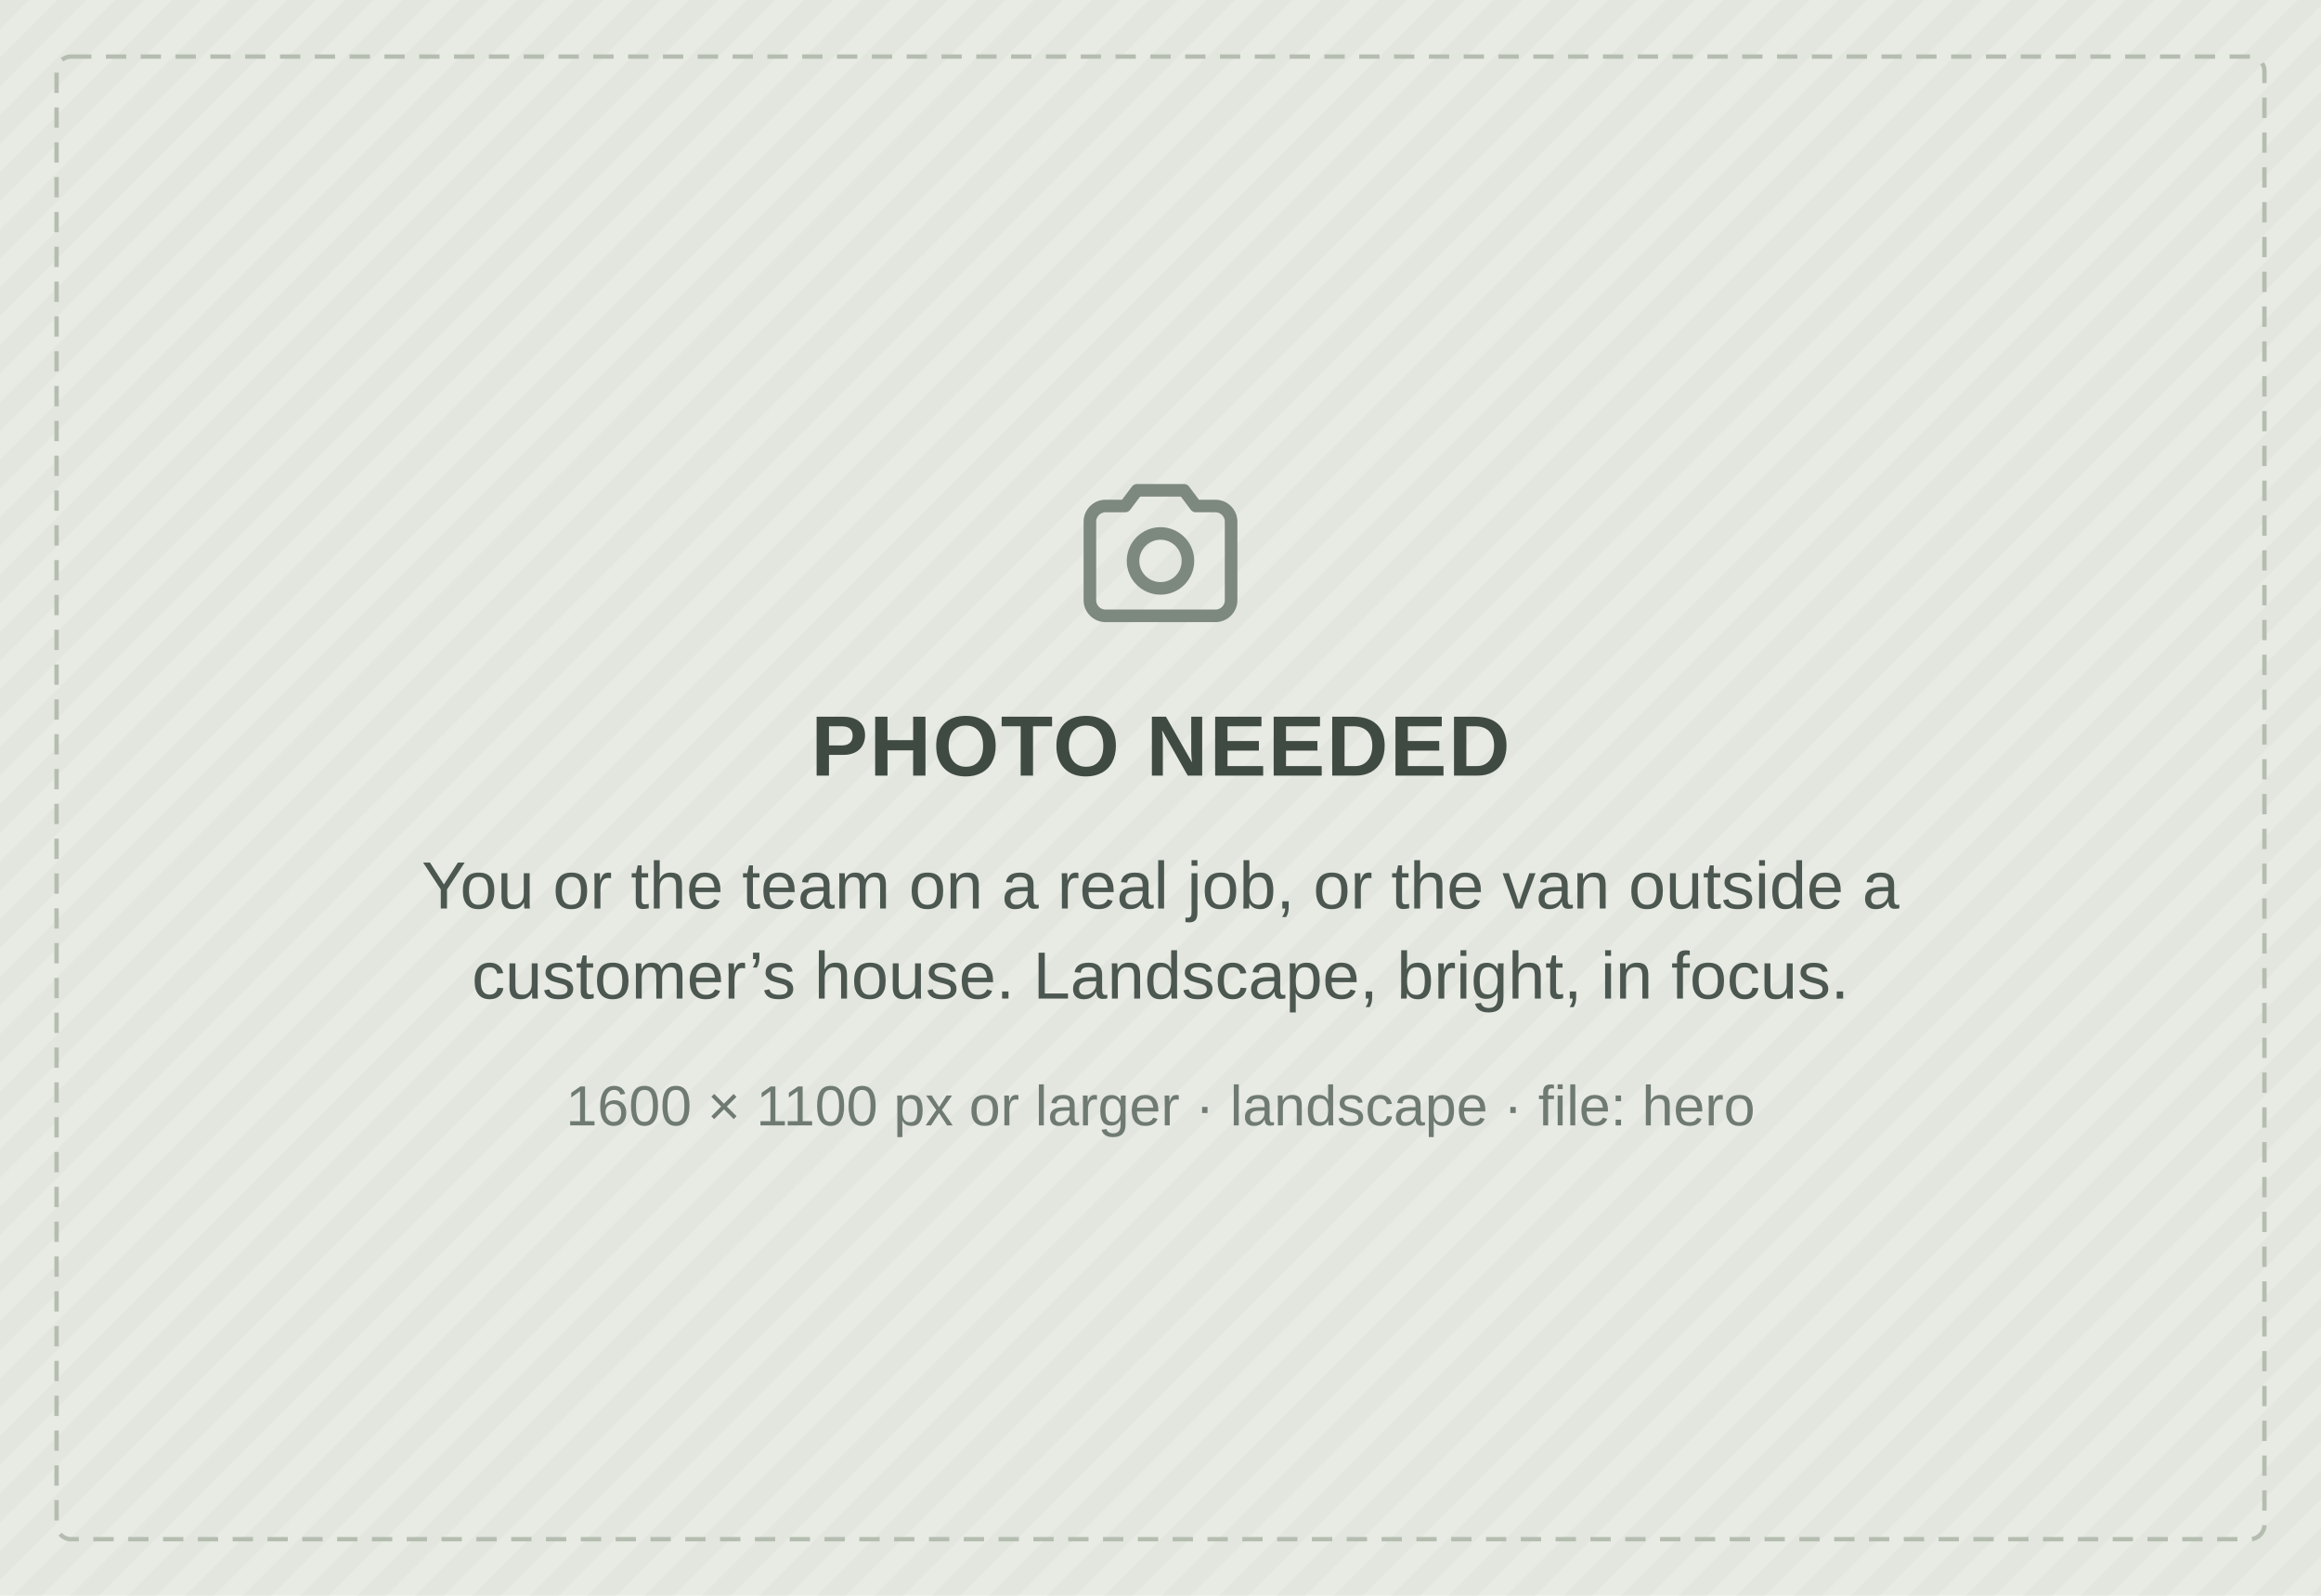
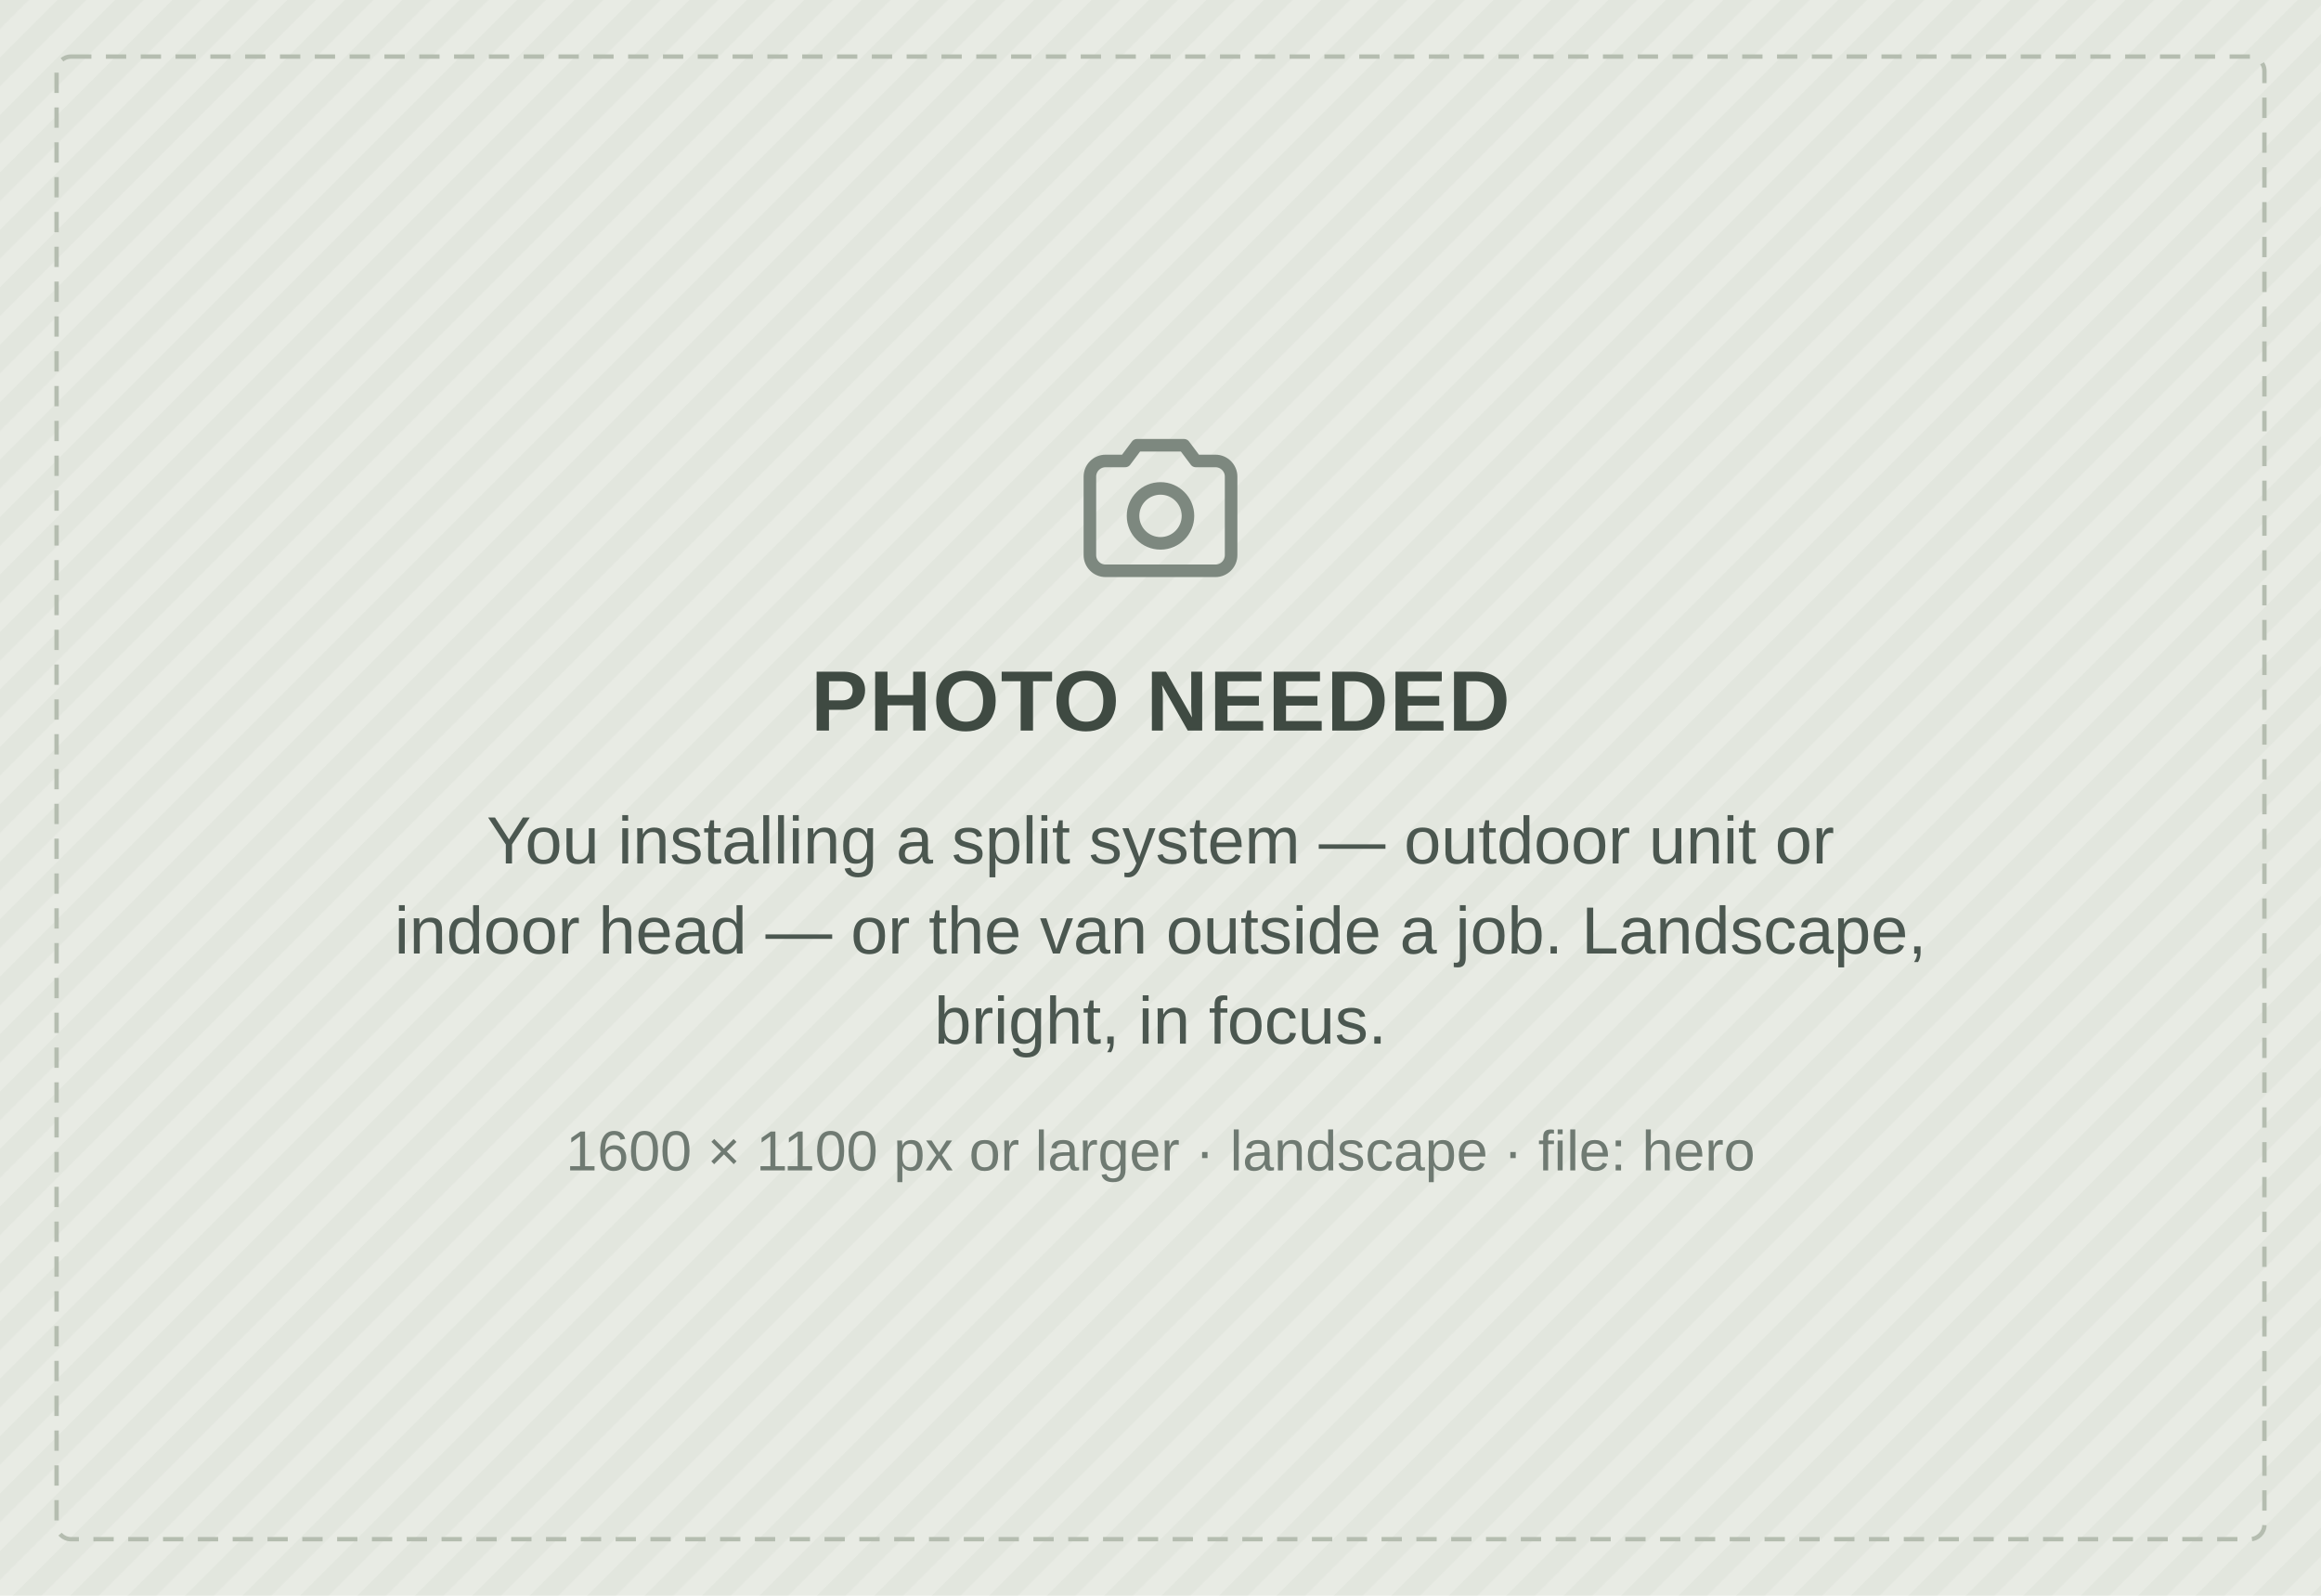
<svg xmlns="http://www.w3.org/2000/svg" width="1600" height="1100" viewBox="0 0 1600 1100" role="img" aria-label="Photo needed">
  <defs>
    <pattern id="s" width="28" height="28" patternUnits="userSpaceOnUse" patternTransform="rotate(45)">
      <rect width="28" height="28" fill="#e8ebe4" />
      <rect width="14" height="28" fill="#e2e6de" />
    </pattern>
  </defs>
  <rect width="1600" height="1100" fill="url(#s)" />
  <rect x="39" y="39" width="1522" height="1022" fill="none" stroke="#b5bdb0" stroke-width="3" stroke-dasharray="14 10" rx="10" />
-   <g transform="translate(735.1 316.35) scale(5.408333)" fill="none" stroke="#7d887f" stroke-width="1.6" stroke-linecap="round" stroke-linejoin="round">
+   <g transform="translate(735.1 285.3) scale(5.408333)" fill="none" stroke="#7d887f" stroke-width="1.6" stroke-linecap="round" stroke-linejoin="round">
    <path d="M3 8a2 2 0 0 1 2-2h2.5l1.5-2h6l1.5 2H19a2 2 0 0 1 2 2v10a2 2 0 0 1-2 2H5a2 2 0 0 1-2-2z" />
    <circle cx="12" cy="13" r="3.5" />
  </g>
-   <text x="800" y="534.65" text-anchor="middle" font-family="Arial, sans-serif" font-size="59" font-weight="700" letter-spacing="1" fill="#3f4a42">PHOTO NEEDED</text>
-   <text x="800" y="626.25" text-anchor="middle" font-family="Arial, sans-serif" font-size="46" fill="#4b5750">You or the team on a real job, or the van outside a</text>
-   <text x="800" y="688.35" text-anchor="middle" font-family="Arial, sans-serif" font-size="46" fill="#4b5750">customer’s house. Landscape, bright, in focus.</text>
-   <text x="800" y="775.75" text-anchor="middle" font-family="Arial, sans-serif" font-size="39" fill="#6f7a72">1600 × 1100 px or larger · landscape · file: hero</text>
+   <text x="800" y="503.6" text-anchor="middle" font-family="Arial, sans-serif" font-size="59" font-weight="700" letter-spacing="1" fill="#3f4a42">PHOTO NEEDED</text>
+   <text x="800" y="595.2" text-anchor="middle" font-family="Arial, sans-serif" font-size="46" fill="#4b5750">You installing a split system — outdoor unit or</text>
+   <text x="800" y="657.3" text-anchor="middle" font-family="Arial, sans-serif" font-size="46" fill="#4b5750">indoor head — or the van outside a job. Landscape,</text>
+   <text x="800" y="719.4" text-anchor="middle" font-family="Arial, sans-serif" font-size="46" fill="#4b5750">bright, in focus.</text>
+   <text x="800" y="806.8" text-anchor="middle" font-family="Arial, sans-serif" font-size="39" fill="#6f7a72">1600 × 1100 px or larger · landscape · file: hero</text>
</svg>
